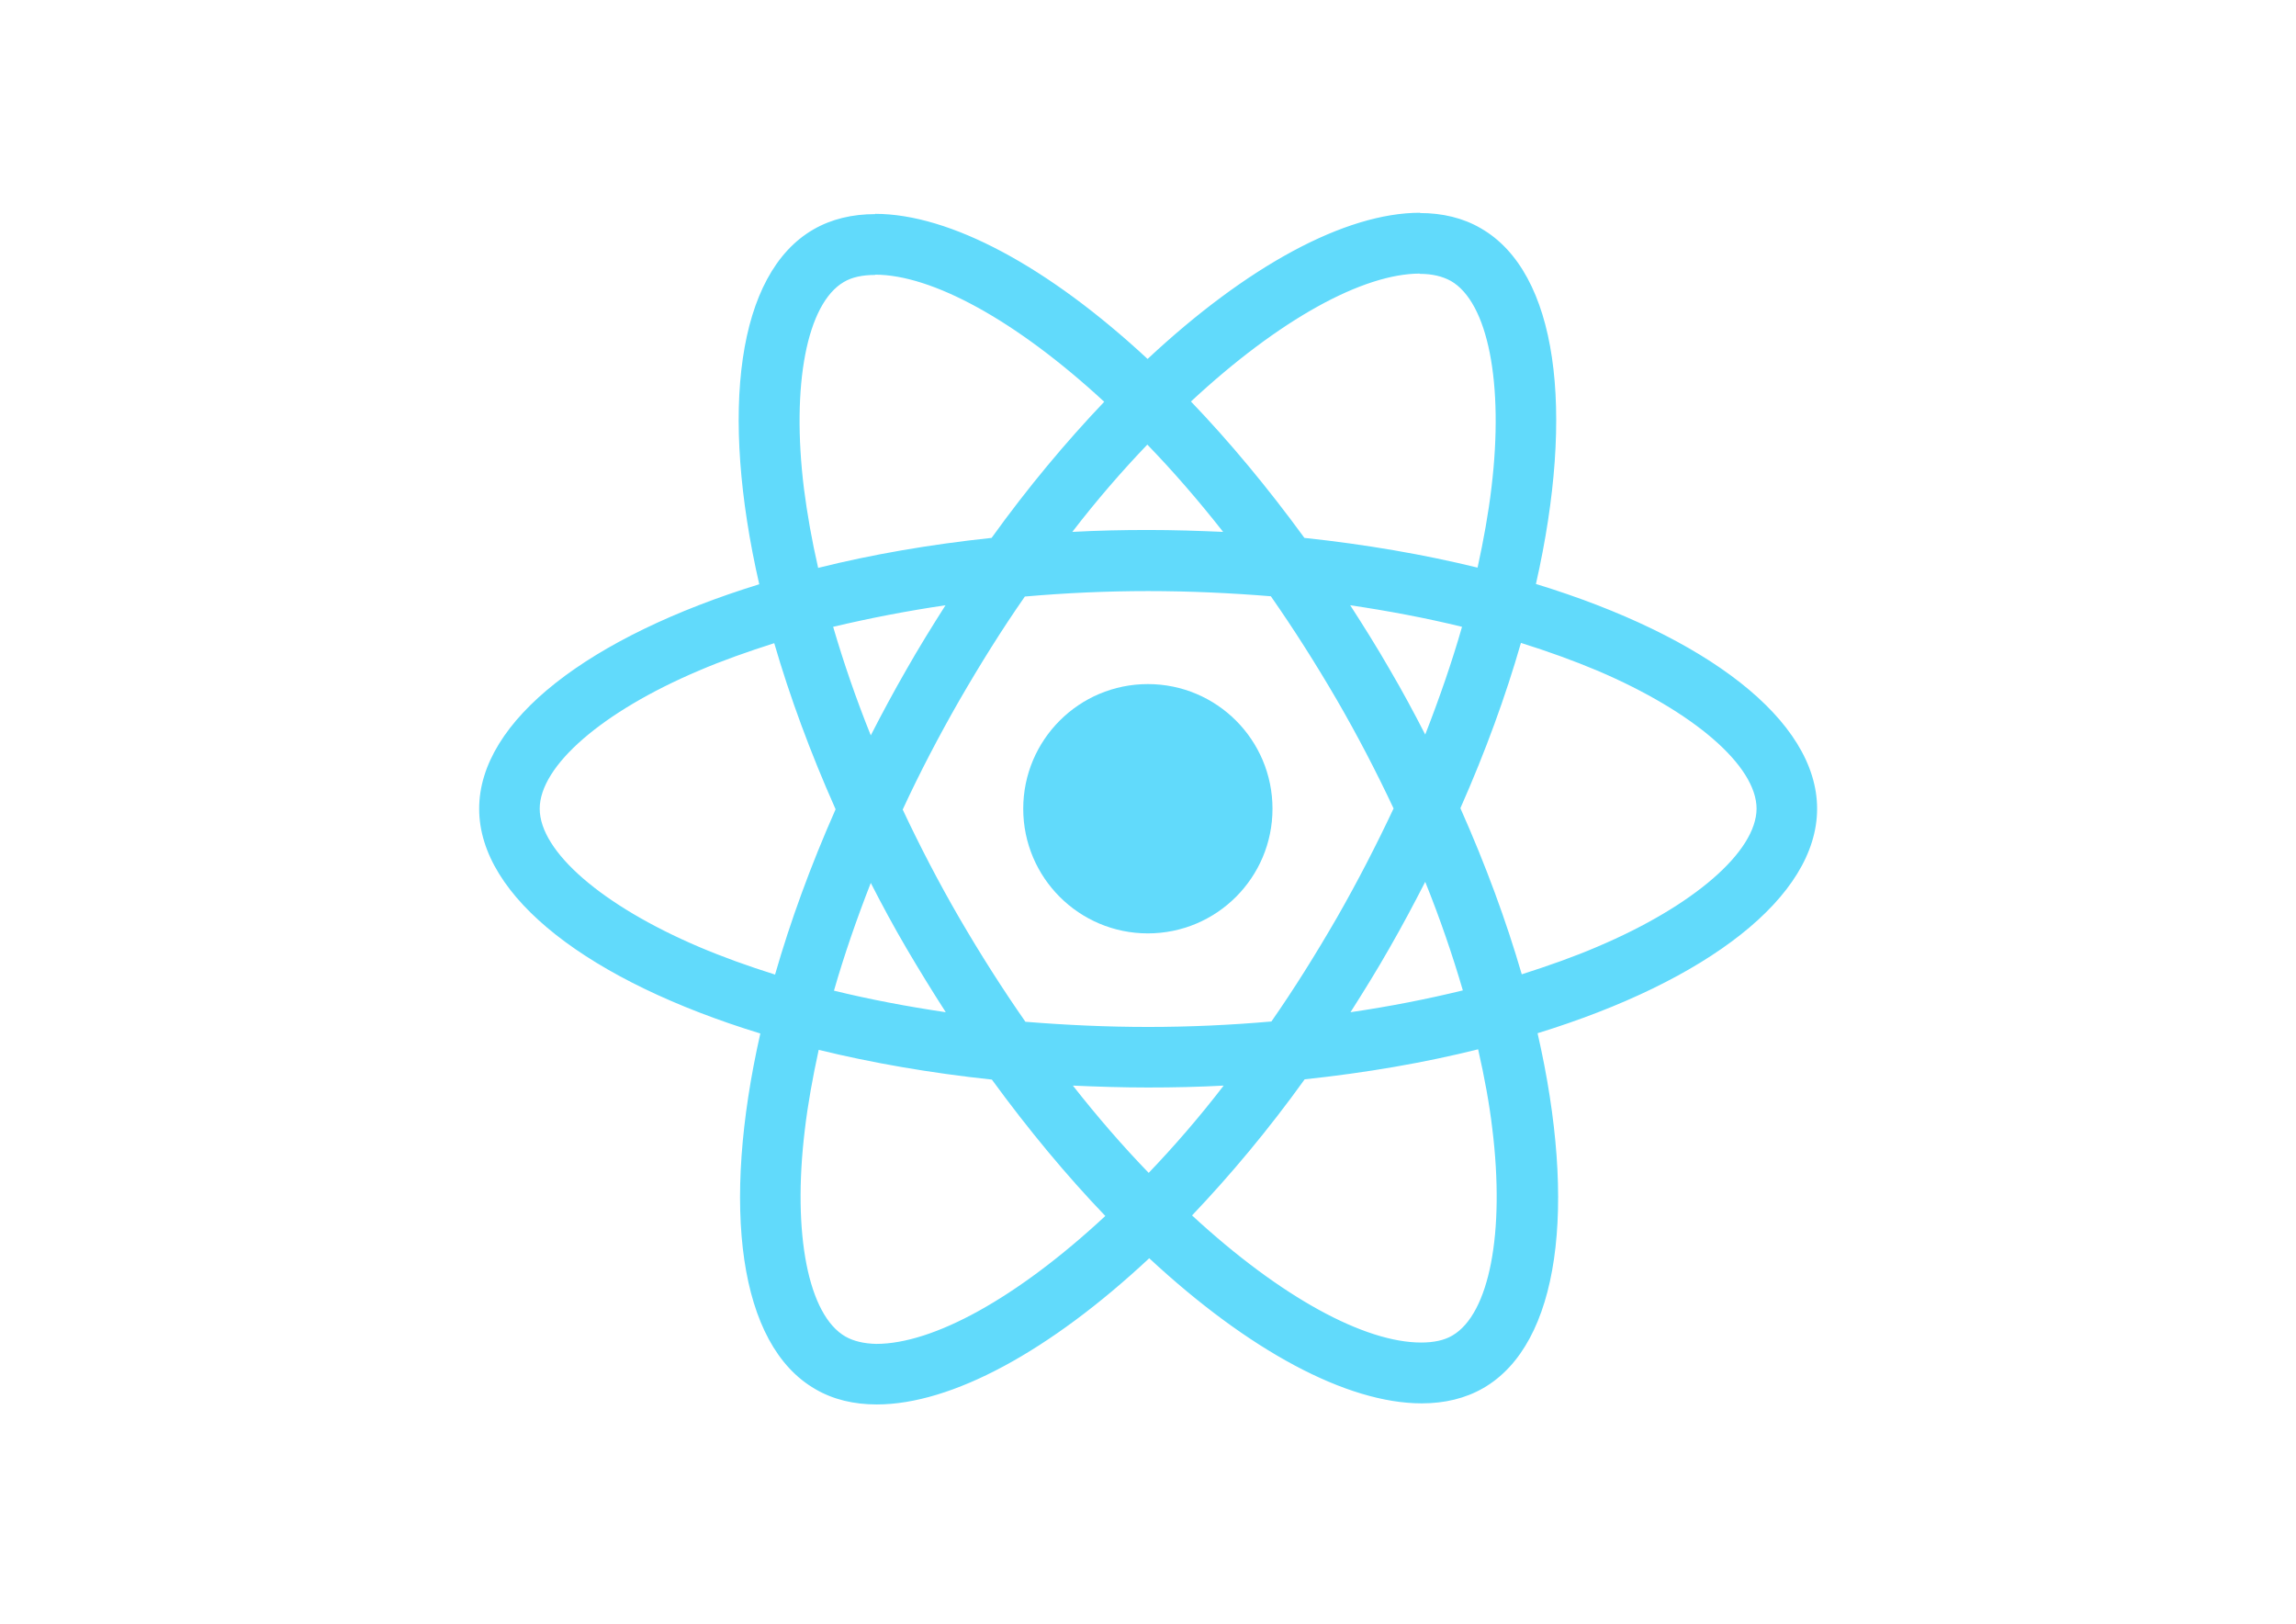
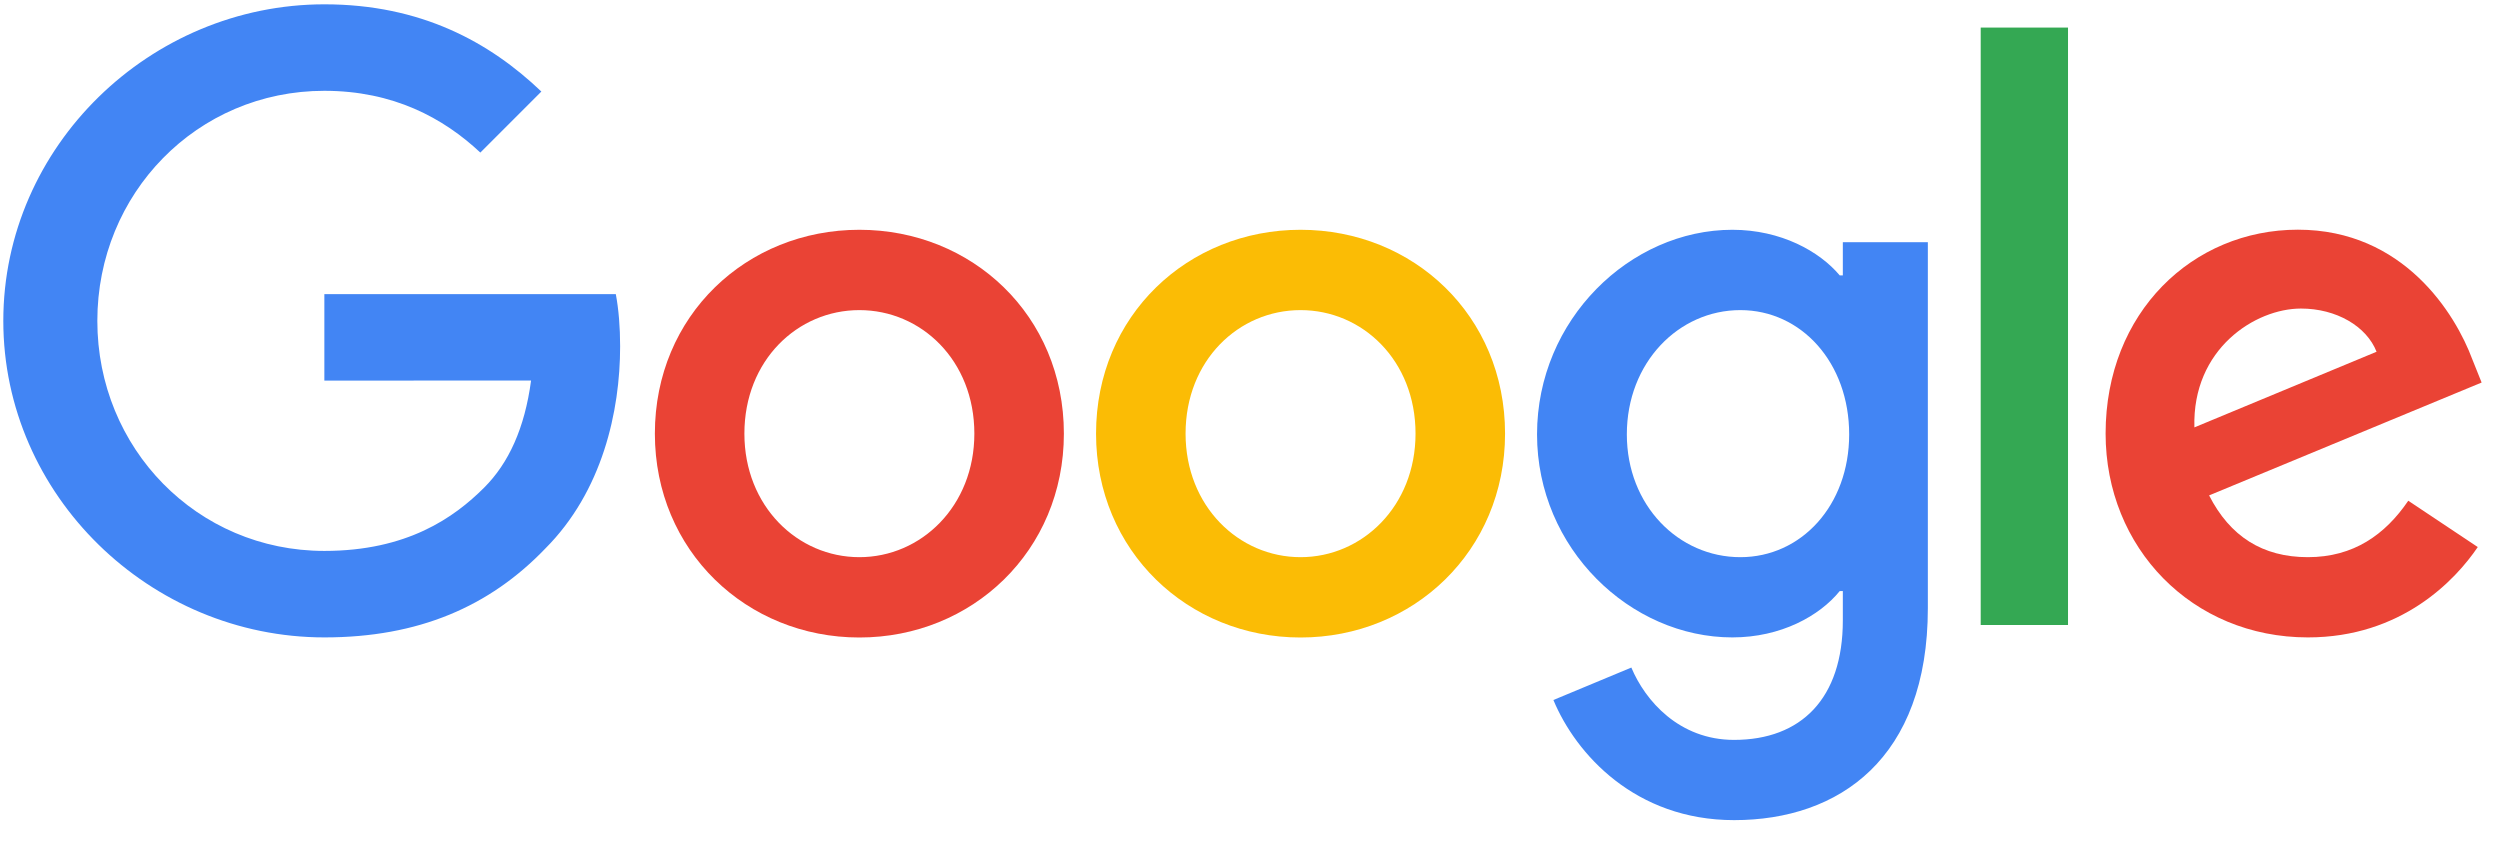
- <svg xmlns="http://www.w3.org/2000/svg" viewBox="0 0 841.9 595.3">
-   <g fill="#61DAFB">
-     <path d="M666.3 296.5c0-32.5-40.7-63.3-103.1-82.4 14.4-63.6 8-114.2-20.2-130.4-6.5-3.8-14.1-5.6-22.4-5.6v22.3c4.6 0 8.3.9 11.4 2.6 13.6 7.8 19.5 37.5 14.9 75.7-1.1 9.4-2.9 19.3-5.1 29.4-19.6-4.8-41-8.5-63.5-10.9-13.5-18.5-27.5-35.3-41.6-50 32.6-30.3 63.2-46.9 84-46.9V78c-27.5 0-63.5 19.6-99.9 53.6-36.4-33.8-72.4-53.2-99.9-53.2v22.3c20.7 0 51.4 16.5 84 46.6-14 14.7-28 31.4-41.3 49.9-22.6 2.4-44 6.1-63.6 11-2.3-10-4-19.7-5.2-29-4.7-38.2 1.1-67.9 14.6-75.8 3-1.8 6.9-2.6 11.5-2.6V78.5c-8.4 0-16 1.8-22.6 5.6-28.1 16.2-34.4 66.7-19.9 130.1-62.2 19.2-102.7 49.9-102.7 82.3 0 32.5 40.7 63.3 103.1 82.4-14.4 63.6-8 114.2 20.2 130.4 6.5 3.8 14.1 5.6 22.5 5.6 27.5 0 63.5-19.6 99.9-53.6 36.4 33.8 72.4 53.2 99.9 53.2 8.4 0 16-1.8 22.6-5.6 28.1-16.2 34.4-66.7 19.9-130.1 62-19.1 102.5-49.9 102.5-82.3zm-130.2-66.7c-3.7 12.9-8.3 26.2-13.5 39.5-4.1-8-8.4-16-13.1-24-4.6-8-9.5-15.8-14.4-23.4 14.2 2.1 27.9 4.7 41 7.9zm-45.8 106.5c-7.8 13.5-15.8 26.3-24.1 38.2-14.9 1.3-30 2-45.2 2-15.1 0-30.2-.7-45-1.9-8.3-11.9-16.4-24.6-24.2-38-7.6-13.1-14.5-26.4-20.8-39.8 6.2-13.4 13.2-26.8 20.7-39.9 7.8-13.5 15.8-26.3 24.1-38.2 14.9-1.3 30-2 45.2-2 15.1 0 30.2.7 45 1.9 8.3 11.9 16.4 24.6 24.2 38 7.6 13.1 14.5 26.4 20.8 39.8-6.3 13.4-13.2 26.8-20.7 39.9zm32.3-13c5.4 13.4 10 26.8 13.8 39.8-13.1 3.2-26.9 5.9-41.2 8 4.9-7.7 9.8-15.6 14.4-23.7 4.6-8 8.9-16.1 13-24.1zM421.2 430c-9.3-9.6-18.6-20.3-27.8-32 9 .4 18.2.7 27.5.7 9.4 0 18.7-.2 27.8-.7-9 11.7-18.3 22.4-27.5 32zm-74.4-58.9c-14.2-2.1-27.9-4.7-41-7.9 3.7-12.9 8.3-26.2 13.5-39.5 4.1 8 8.4 16 13.1 24 4.7 8 9.5 15.8 14.4 23.4zM420.7 163c9.3 9.6 18.6 20.3 27.8 32-9-.4-18.2-.7-27.5-.7-9.4 0-18.7.2-27.8.7 9-11.7 18.3-22.4 27.5-32zm-74 58.9c-4.9 7.7-9.8 15.6-14.4 23.7-4.6 8-8.9 16-13 24-5.4-13.4-10-26.8-13.8-39.8 13.1-3.1 26.9-5.8 41.2-7.9zm-90.5 125.2c-35.4-15.1-58.3-34.9-58.3-50.6 0-15.7 22.9-35.6 58.3-50.6 8.6-3.7 18-7 27.7-10.1 5.7 19.6 13.2 40 22.5 60.9-9.2 20.8-16.6 41.1-22.2 60.6-9.9-3.1-19.3-6.5-28-10.2zM310 490c-13.6-7.8-19.5-37.5-14.9-75.7 1.1-9.4 2.9-19.3 5.1-29.4 19.6 4.8 41 8.5 63.5 10.9 13.5 18.5 27.5 35.3 41.6 50-32.6 30.3-63.2 46.9-84 46.9-4.5-.1-8.3-1-11.3-2.7zm237.2-76.2c4.7 38.2-1.1 67.9-14.6 75.8-3 1.8-6.9 2.6-11.5 2.6-20.7 0-51.4-16.5-84-46.6 14-14.7 28-31.4 41.3-49.9 22.6-2.4 44-6.1 63.6-11 2.3 10.1 4.1 19.8 5.2 29.1zm38.5-66.7c-8.6 3.7-18 7-27.7 10.1-5.7-19.6-13.2-40-22.5-60.9 9.2-20.8 16.6-41.1 22.2-60.6 9.9 3.1 19.3 6.5 28.1 10.2 35.4 15.1 58.3 34.9 58.3 50.6-.1 15.7-23 35.6-58.4 50.6zM320.8 78.4z" />
-     <circle cx="420.9" cy="296.5" r="45.7" />
-     <path d="M520.5 78.1z" />
-   </g>
+ <svg xmlns="http://www.w3.org/2000/svg" viewBox="0 0 272 92" width="272" height="92">
+   <path fill="#EA4335" d="M115.75 47.18c0 12.77-9.99 22.18-22.25 22.18s-22.25-9.41-22.25-22.18C71.25 34.32 81.24 25 93.5 25s22.25 9.32 22.25 22.18zm-9.74 0c0-7.98-5.79-13.44-12.51-13.44S80.99 39.2 80.99 47.18c0 7.9 5.79 13.44 12.51 13.44s12.51-5.55 12.51-13.44z" />
+   <path fill="#FBBC05" d="M163.75 47.18c0 12.77-9.99 22.18-22.25 22.18s-22.25-9.41-22.25-22.18c0-12.85 9.99-22.18 22.25-22.18s22.25 9.32 22.25 22.18zm-9.74 0c0-7.98-5.79-13.44-12.51-13.44s-12.51 5.46-12.51 13.44c0 7.9 5.79 13.44 12.51 13.44s12.51-5.55 12.51-13.44z" />
+   <path fill="#4285F4" d="M209.75 26.34v39.82c0 16.38-9.66 23.07-21.08 23.07-10.75 0-17.22-7.19-19.66-13.07l8.48-3.53c1.51 3.61 5.21 7.87 11.17 7.87 7.31 0 11.84-4.51 11.84-13v-3.19h-.34c-2.18 2.69-6.38 5.04-11.68 5.04-11.09 0-21.25-9.66-21.25-22.09 0-12.52 10.16-22.26 21.25-22.26 5.29 0 9.49 2.35 11.68 4.96h.34v-3.61h9.25zm-8.56 20.92c0-7.81-5.21-13.52-11.84-13.52-6.72 0-12.35 5.71-12.35 13.52 0 7.73 5.63 13.36 12.35 13.36 6.63 0 11.84-5.63 11.84-13.36z" />
+   <path fill="#34A853" d="M225 3v65h-9.5V3h9.5z" />
+   <path fill="#EA4335" d="M262.02 54.48l7.56 5.04c-2.44 3.61-8.32 9.83-18.48 9.83-12.6 0-22.01-9.74-22.01-22.18 0-13.19 9.49-22.18 20.92-22.18 11.51 0 17.14 9.16 18.98 14.11l1.01 2.52-29.65 12.28c2.27 4.45 5.8 6.72 10.75 6.72 4.96 0 8.4-2.44 10.92-6.14zm-23.27-7.98l19.82-8.23c-1.09-2.77-4.37-4.7-8.23-4.7-4.95 0-11.84 4.37-11.59 12.93z" />
+   <path fill="#4285F4" d="M35.29 41.41V32H67c.31 1.64.47 3.58.47 5.68 0 7.06-1.93 15.79-8.15 22.01-6.05 6.3-13.78 9.66-24.02 9.66C16.32 69.35.36 53.89.36 34.91.36 15.93 16.32.47 35.3.47c10.5 0 17.98 4.12 23.6 9.49l-6.64 6.64c-4.03-3.78-9.49-6.72-16.97-6.72-13.86 0-24.7 11.17-24.7 25.03 0 13.86 10.84 25.03 24.7 25.03 8.99 0 14.11-3.61 17.39-6.89 2.66-2.66 4.41-6.46 5.1-11.65l-22.49.01z" />
</svg>
